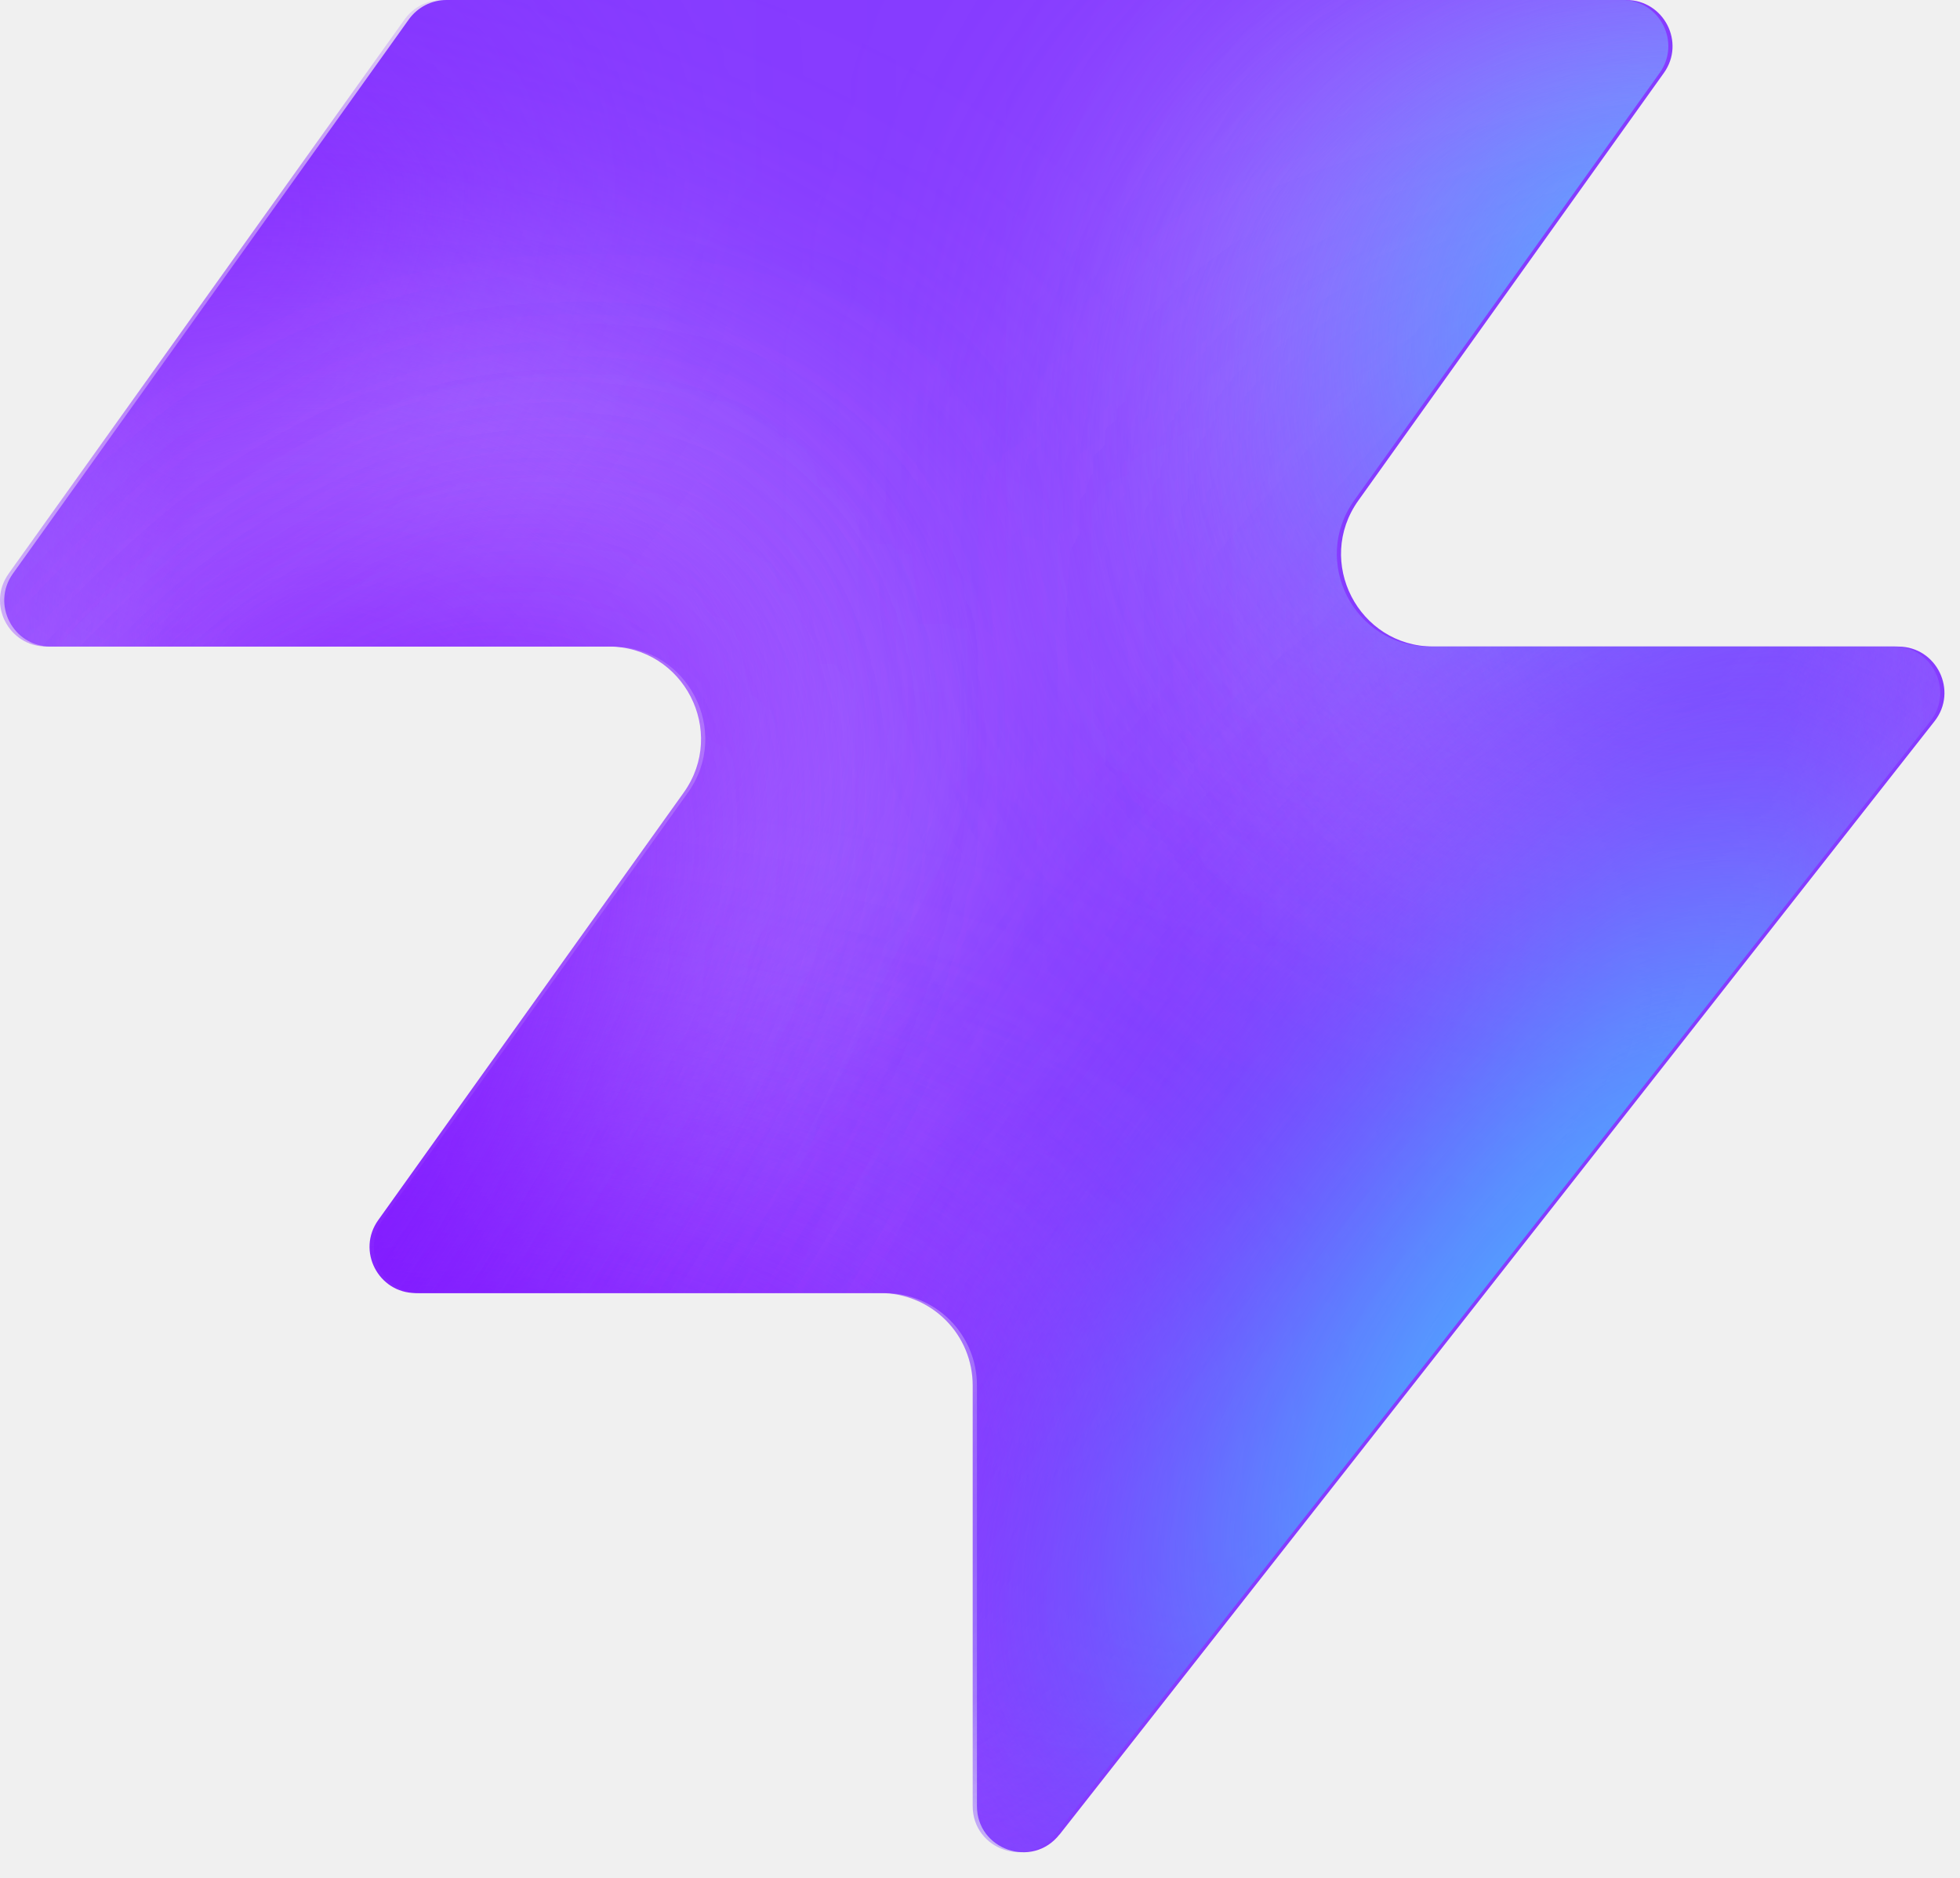
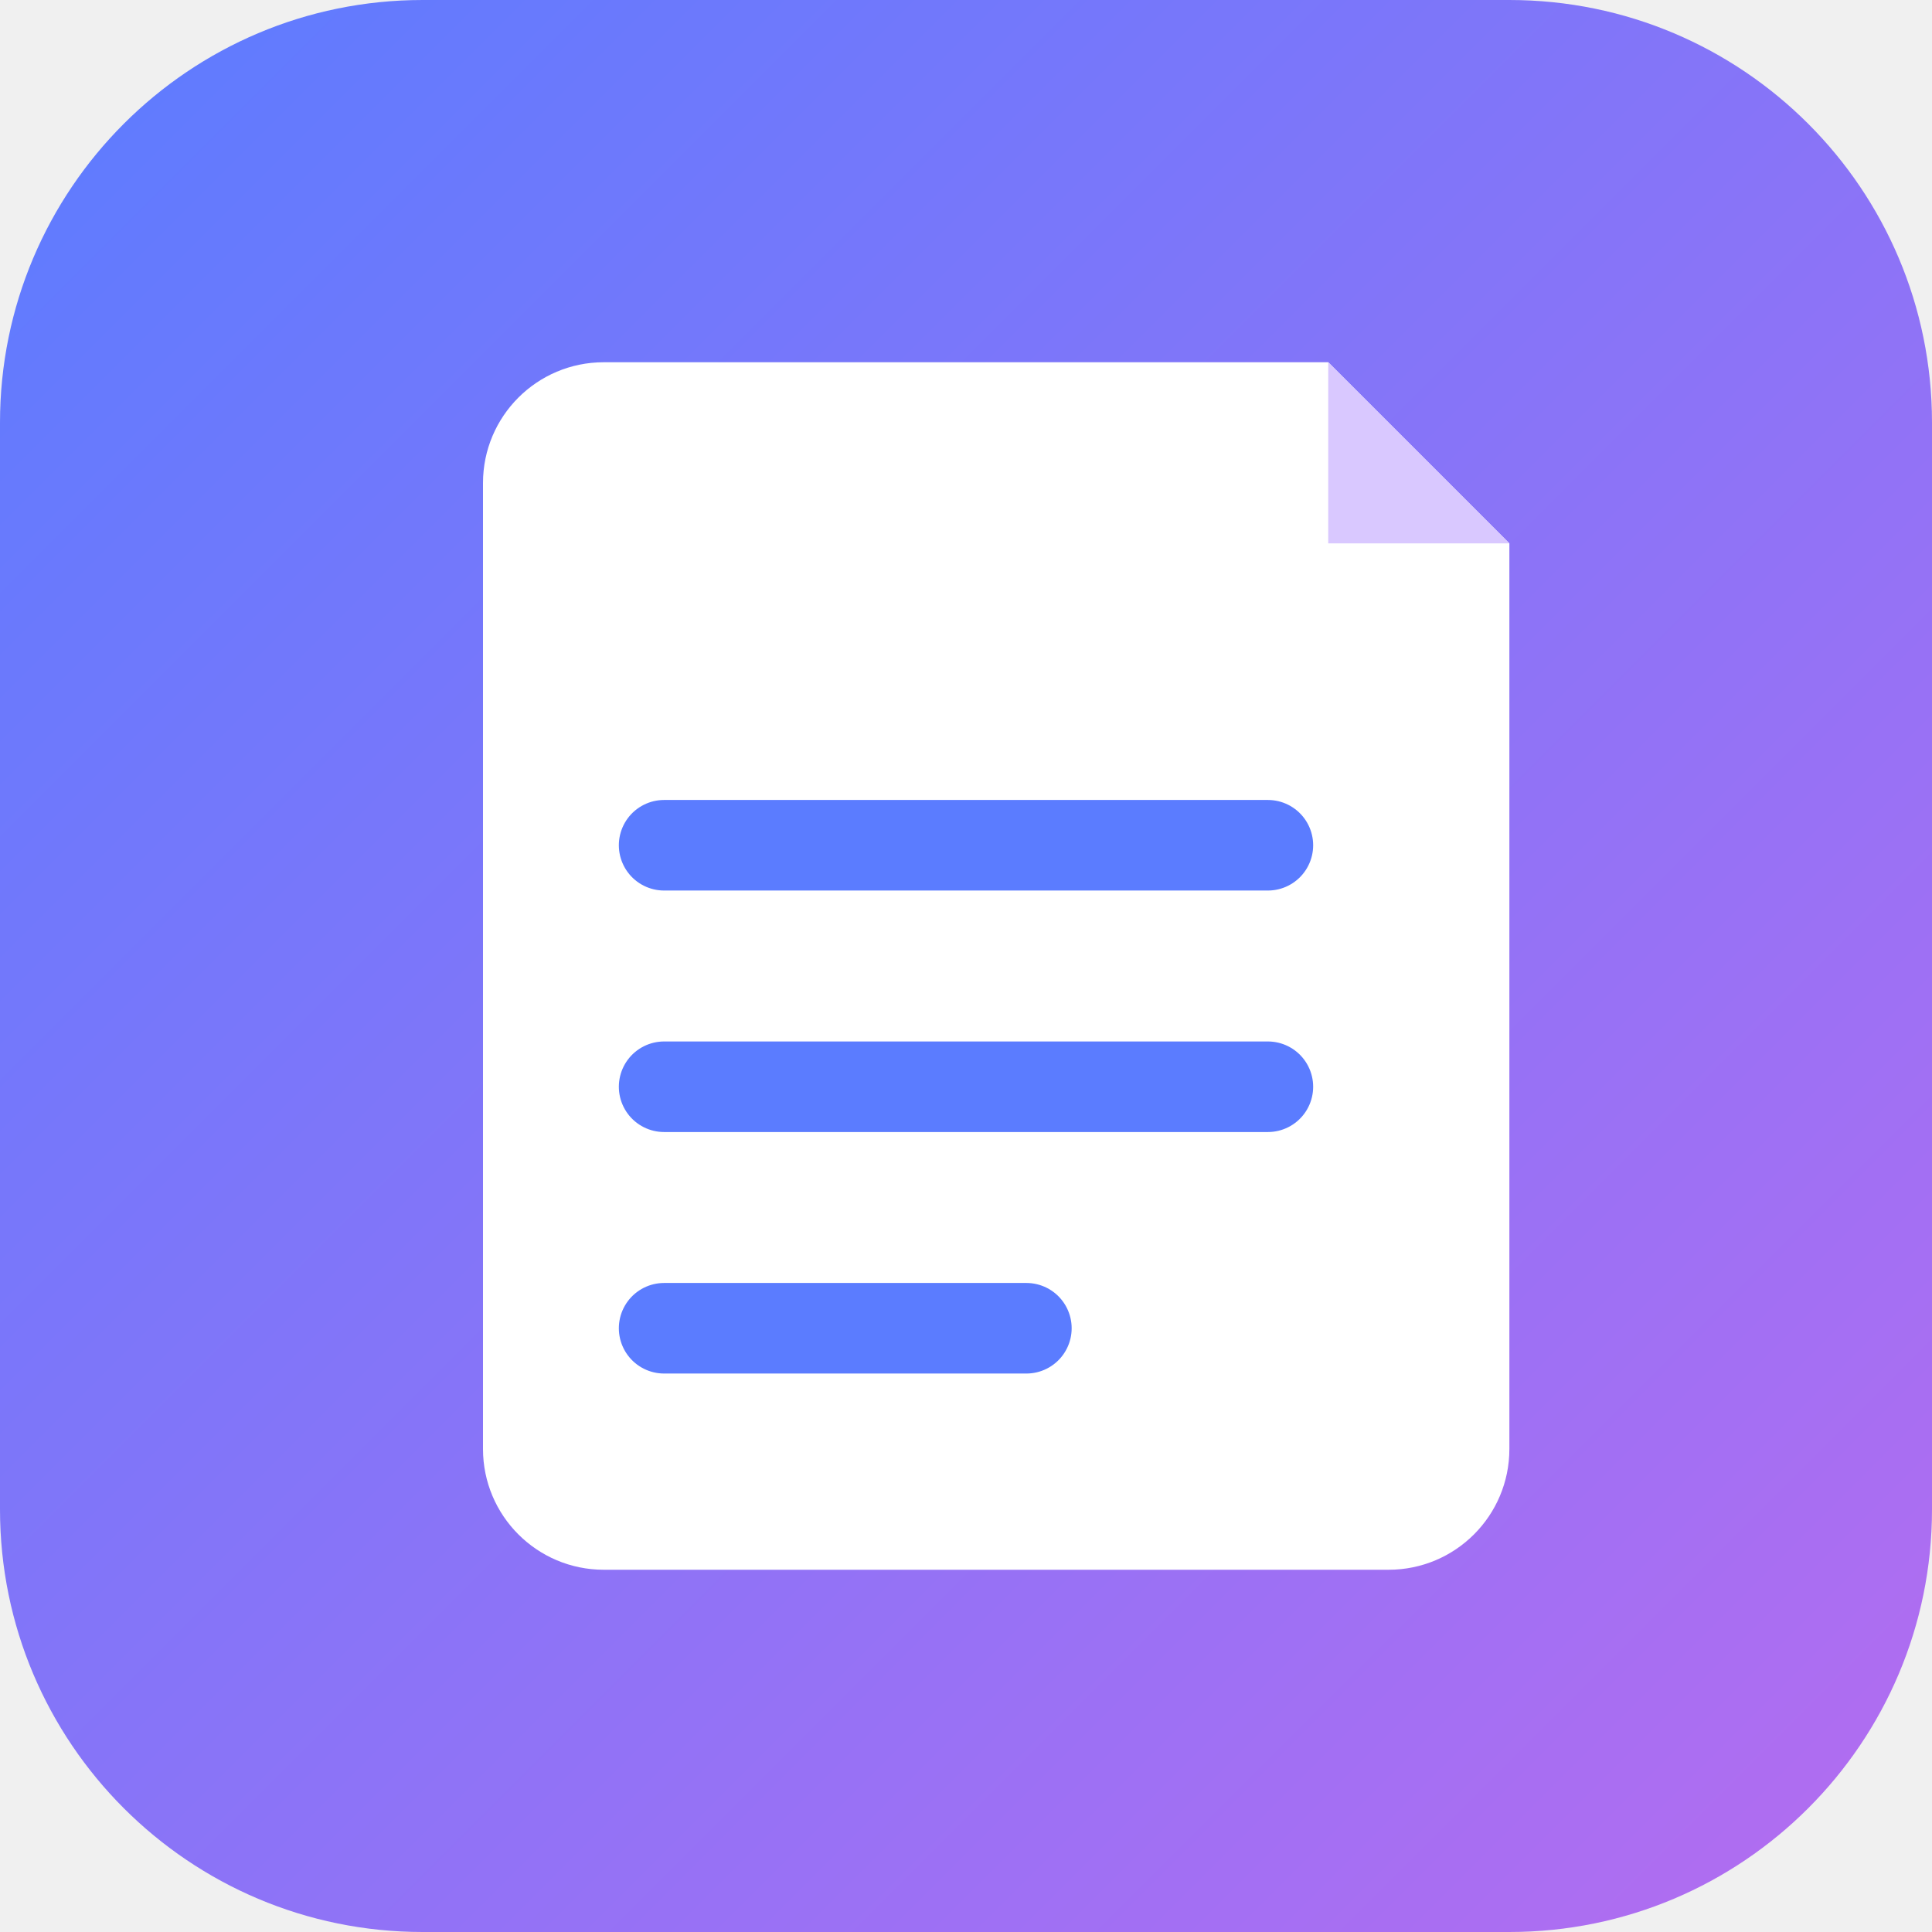
- <svg xmlns="http://www.w3.org/2000/svg" width="48" height="46" fill="none" viewBox="0 0 48 46">
-   <path fill="#863bff" d="M25.946 44.938c-.664.845-2.021.375-2.021-.698V33.937a2.26 2.26 0 0 0-2.262-2.262H10.287c-.92 0-1.456-1.04-.92-1.788l7.48-10.471c1.07-1.497 0-3.578-1.842-3.578H1.237c-.92 0-1.456-1.04-.92-1.788L10.013.474c.214-.297.556-.474.92-.474h28.894c.92 0 1.456 1.04.92 1.788l-7.48 10.471c-1.07 1.498 0 3.579 1.842 3.579h11.377c.943 0 1.473 1.088.89 1.83L25.947 44.94z" style="fill:#863bff;fill:color(display-p3 .525 .23 1);fill-opacity:1" />
-   <mask id="a" width="48" height="46" x="0" y="0" maskUnits="userSpaceOnUse" style="mask-type:alpha">
-     <path fill="#000" d="M25.842 44.938c-.664.844-2.021.375-2.021-.698V33.937a2.26 2.26 0 0 0-2.262-2.262H10.183c-.92 0-1.456-1.04-.92-1.788l7.48-10.471c1.07-1.498 0-3.579-1.842-3.579H1.133c-.92 0-1.456-1.04-.92-1.787L9.91.473c.214-.297.556-.474.92-.474h28.894c.92 0 1.456 1.04.92 1.788l-7.48 10.471c-1.07 1.498 0 3.578 1.842 3.578h11.377c.943 0 1.473 1.088.89 1.832L25.843 44.94z" style="fill:#000;fill-opacity:1" />
-   </mask>
-   <g mask="url(#a)">
-     <g filter="url(#b)">
-       <ellipse cx="5.508" cy="14.704" fill="#ede6ff" rx="5.508" ry="14.704" style="fill:#ede6ff;fill:color(display-p3 .927 .903 1);fill-opacity:1" transform="matrix(.00324 1 1 -.00324 -4.47 31.516)" />
-     </g>
-     <g filter="url(#c)">
-       <ellipse cx="10.399" cy="29.851" fill="#ede6ff" rx="10.399" ry="29.851" style="fill:#ede6ff;fill:color(display-p3 .927 .903 1);fill-opacity:1" transform="matrix(.00324 1 1 -.00324 -39.328 7.883)" />
-     </g>
-     <g filter="url(#d)">
-       <ellipse cx="5.508" cy="30.487" fill="#7e14ff" rx="5.508" ry="30.487" style="fill:#7e14ff;fill:color(display-p3 .492 .077 1);fill-opacity:1" transform="rotate(89.814 -25.913 -14.639)scale(1 -1)" />
-     </g>
-     <g filter="url(#e)">
-       <ellipse cx="5.508" cy="30.599" fill="#7e14ff" rx="5.508" ry="30.599" style="fill:#7e14ff;fill:color(display-p3 .492 .077 1);fill-opacity:1" transform="rotate(89.814 -32.644 -3.334)scale(1 -1)" />
-     </g>
-     <g filter="url(#f)">
-       <ellipse cx="5.508" cy="30.599" fill="#7e14ff" rx="5.508" ry="30.599" style="fill:#7e14ff;fill:color(display-p3 .492 .077 1);fill-opacity:1" transform="matrix(.00324 1 1 -.00324 -34.34 30.47)" />
-     </g>
-     <g filter="url(#g)">
-       <ellipse cx="14.072" cy="22.078" fill="#ede6ff" rx="14.072" ry="22.078" style="fill:#ede6ff;fill:color(display-p3 .927 .903 1);fill-opacity:1" transform="rotate(93.35 24.506 48.493)scale(-1 1)" />
-     </g>
-     <g filter="url(#h)">
-       <ellipse cx="3.47" cy="21.501" fill="#7e14ff" rx="3.47" ry="21.501" style="fill:#7e14ff;fill:color(display-p3 .492 .077 1);fill-opacity:1" transform="rotate(89.009 28.708 47.59)scale(-1 1)" />
-     </g>
-     <g filter="url(#i)">
-       <ellipse cx="3.47" cy="21.501" fill="#7e14ff" rx="3.47" ry="21.501" style="fill:#7e14ff;fill:color(display-p3 .492 .077 1);fill-opacity:1" transform="rotate(89.009 28.708 47.59)scale(-1 1)" />
-     </g>
-     <g filter="url(#j)">
-       <ellipse cx=".387" cy="8.972" fill="#7e14ff" rx="4.407" ry="29.108" style="fill:#7e14ff;fill:color(display-p3 .492 .077 1);fill-opacity:1" transform="rotate(39.51 .387 8.972)" />
-     </g>
-     <g filter="url(#k)">
-       <ellipse cx="47.523" cy="-6.092" fill="#7e14ff" rx="4.407" ry="29.108" style="fill:#7e14ff;fill:color(display-p3 .492 .077 1);fill-opacity:1" transform="rotate(37.892 47.523 -6.092)" />
-     </g>
-     <g filter="url(#l)">
-       <ellipse cx="41.412" cy="6.333" fill="#47bfff" rx="5.971" ry="9.665" style="fill:#47bfff;fill:color(display-p3 .28 .748 1);fill-opacity:1" transform="rotate(37.892 41.412 6.333)" />
-     </g>
-     <g filter="url(#m)">
-       <ellipse cx="-1.879" cy="38.332" fill="#7e14ff" rx="4.407" ry="29.108" style="fill:#7e14ff;fill:color(display-p3 .492 .077 1);fill-opacity:1" transform="rotate(37.892 -1.88 38.332)" />
-     </g>
-     <g filter="url(#n)">
-       <ellipse cx="-1.879" cy="38.332" fill="#7e14ff" rx="4.407" ry="29.108" style="fill:#7e14ff;fill:color(display-p3 .492 .077 1);fill-opacity:1" transform="rotate(37.892 -1.88 38.332)" />
-     </g>
-     <g filter="url(#o)">
-       <ellipse cx="35.651" cy="29.907" fill="#7e14ff" rx="4.407" ry="29.108" style="fill:#7e14ff;fill:color(display-p3 .492 .077 1);fill-opacity:1" transform="rotate(37.892 35.651 29.907)" />
-     </g>
-     <g filter="url(#p)">
-       <ellipse cx="38.418" cy="32.4" fill="#47bfff" rx="5.971" ry="15.297" style="fill:#47bfff;fill:color(display-p3 .28 .748 1);fill-opacity:1" transform="rotate(37.892 38.418 32.4)" />
-     </g>
+ <svg xmlns="http://www.w3.org/2000/svg" viewBox="0 0 64 64">
+   <defs>
+     <linearGradient id="bg" x1="0" y1="0" x2="1" y2="1">
+       <stop offset="0" stop-color="#5b7cff" />
+       <stop offset="1" stop-color="#b56cf0" />
+     </linearGradient>
+   </defs>
+   <rect width="64" height="64" rx="14" fill="url(#bg)" />
+   <path d="M20 12h24l6 6v30a4 4 0 0 1-4 4H20a4 4 0 0 1-4-4V16a4 4 0 0 1 4-4z" fill="#ffffff" />
+   <path d="M44 12v6h6z" fill="#d9c8ff" />
+   <g stroke="#5b7cff" stroke-width="3" stroke-linecap="round">
+     <path d="M22 28h20" />
+     <path d="M22 36h20" />
+     <path d="M22 44h12" />
  </g>
-   <defs>
-     <filter id="b" width="60.045" height="41.654" x="-19.77" y="16.149" color-interpolation-filters="sRGB" filterUnits="userSpaceOnUse">
-       <feFlood flood-opacity="0" result="BackgroundImageFix" />
-       <feBlend in="SourceGraphic" in2="BackgroundImageFix" result="shape" />
-       <feGaussianBlur result="effect1_foregroundBlur_2002_17158" stdDeviation="7.659" />
-     </filter>
-     <filter id="c" width="90.34" height="51.437" x="-54.613" y="-7.533" color-interpolation-filters="sRGB" filterUnits="userSpaceOnUse">
-       <feFlood flood-opacity="0" result="BackgroundImageFix" />
-       <feBlend in="SourceGraphic" in2="BackgroundImageFix" result="shape" />
-       <feGaussianBlur result="effect1_foregroundBlur_2002_17158" stdDeviation="7.659" />
-     </filter>
-     <filter id="d" width="79.355" height="29.4" x="-49.64" y="2.03" color-interpolation-filters="sRGB" filterUnits="userSpaceOnUse">
-       <feFlood flood-opacity="0" result="BackgroundImageFix" />
-       <feBlend in="SourceGraphic" in2="BackgroundImageFix" result="shape" />
-       <feGaussianBlur result="effect1_foregroundBlur_2002_17158" stdDeviation="4.596" />
-     </filter>
-     <filter id="e" width="79.579" height="29.4" x="-45.045" y="20.029" color-interpolation-filters="sRGB" filterUnits="userSpaceOnUse">
-       <feFlood flood-opacity="0" result="BackgroundImageFix" />
-       <feBlend in="SourceGraphic" in2="BackgroundImageFix" result="shape" />
-       <feGaussianBlur result="effect1_foregroundBlur_2002_17158" stdDeviation="4.596" />
-     </filter>
-     <filter id="f" width="79.579" height="29.4" x="-43.513" y="21.178" color-interpolation-filters="sRGB" filterUnits="userSpaceOnUse">
-       <feFlood flood-opacity="0" result="BackgroundImageFix" />
-       <feBlend in="SourceGraphic" in2="BackgroundImageFix" result="shape" />
-       <feGaussianBlur result="effect1_foregroundBlur_2002_17158" stdDeviation="4.596" />
-     </filter>
-     <filter id="g" width="74.749" height="58.852" x="15.756" y="-17.901" color-interpolation-filters="sRGB" filterUnits="userSpaceOnUse">
-       <feFlood flood-opacity="0" result="BackgroundImageFix" />
-       <feBlend in="SourceGraphic" in2="BackgroundImageFix" result="shape" />
-       <feGaussianBlur result="effect1_foregroundBlur_2002_17158" stdDeviation="7.659" />
-     </filter>
-     <filter id="h" width="61.377" height="25.362" x="23.548" y="2.284" color-interpolation-filters="sRGB" filterUnits="userSpaceOnUse">
-       <feFlood flood-opacity="0" result="BackgroundImageFix" />
-       <feBlend in="SourceGraphic" in2="BackgroundImageFix" result="shape" />
-       <feGaussianBlur result="effect1_foregroundBlur_2002_17158" stdDeviation="4.596" />
-     </filter>
-     <filter id="i" width="61.377" height="25.362" x="23.548" y="2.284" color-interpolation-filters="sRGB" filterUnits="userSpaceOnUse">
-       <feFlood flood-opacity="0" result="BackgroundImageFix" />
-       <feBlend in="SourceGraphic" in2="BackgroundImageFix" result="shape" />
-       <feGaussianBlur result="effect1_foregroundBlur_2002_17158" stdDeviation="4.596" />
-     </filter>
-     <filter id="j" width="56.045" height="63.649" x="-27.636" y="-22.853" color-interpolation-filters="sRGB" filterUnits="userSpaceOnUse">
-       <feFlood flood-opacity="0" result="BackgroundImageFix" />
-       <feBlend in="SourceGraphic" in2="BackgroundImageFix" result="shape" />
-       <feGaussianBlur result="effect1_foregroundBlur_2002_17158" stdDeviation="4.596" />
-     </filter>
-     <filter id="k" width="54.814" height="64.646" x="20.116" y="-38.415" color-interpolation-filters="sRGB" filterUnits="userSpaceOnUse">
-       <feFlood flood-opacity="0" result="BackgroundImageFix" />
-       <feBlend in="SourceGraphic" in2="BackgroundImageFix" result="shape" />
-       <feGaussianBlur result="effect1_foregroundBlur_2002_17158" stdDeviation="4.596" />
-     </filter>
-     <filter id="l" width="33.541" height="35.313" x="24.641" y="-11.323" color-interpolation-filters="sRGB" filterUnits="userSpaceOnUse">
-       <feFlood flood-opacity="0" result="BackgroundImageFix" />
-       <feBlend in="SourceGraphic" in2="BackgroundImageFix" result="shape" />
-       <feGaussianBlur result="effect1_foregroundBlur_2002_17158" stdDeviation="4.596" />
-     </filter>
-     <filter id="m" width="54.814" height="64.646" x="-29.286" y="6.009" color-interpolation-filters="sRGB" filterUnits="userSpaceOnUse">
-       <feFlood flood-opacity="0" result="BackgroundImageFix" />
-       <feBlend in="SourceGraphic" in2="BackgroundImageFix" result="shape" />
-       <feGaussianBlur result="effect1_foregroundBlur_2002_17158" stdDeviation="4.596" />
-     </filter>
-     <filter id="n" width="54.814" height="64.646" x="-29.286" y="6.009" color-interpolation-filters="sRGB" filterUnits="userSpaceOnUse">
-       <feFlood flood-opacity="0" result="BackgroundImageFix" />
-       <feBlend in="SourceGraphic" in2="BackgroundImageFix" result="shape" />
-       <feGaussianBlur result="effect1_foregroundBlur_2002_17158" stdDeviation="4.596" />
-     </filter>
-     <filter id="o" width="54.814" height="64.646" x="8.244" y="-2.416" color-interpolation-filters="sRGB" filterUnits="userSpaceOnUse">
-       <feFlood flood-opacity="0" result="BackgroundImageFix" />
-       <feBlend in="SourceGraphic" in2="BackgroundImageFix" result="shape" />
-       <feGaussianBlur result="effect1_foregroundBlur_2002_17158" stdDeviation="4.596" />
-     </filter>
-     <filter id="p" width="39.409" height="43.623" x="18.713" y="10.588" color-interpolation-filters="sRGB" filterUnits="userSpaceOnUse">
-       <feFlood flood-opacity="0" result="BackgroundImageFix" />
-       <feBlend in="SourceGraphic" in2="BackgroundImageFix" result="shape" />
-       <feGaussianBlur result="effect1_foregroundBlur_2002_17158" stdDeviation="4.596" />
-     </filter>
-   </defs>
</svg>
